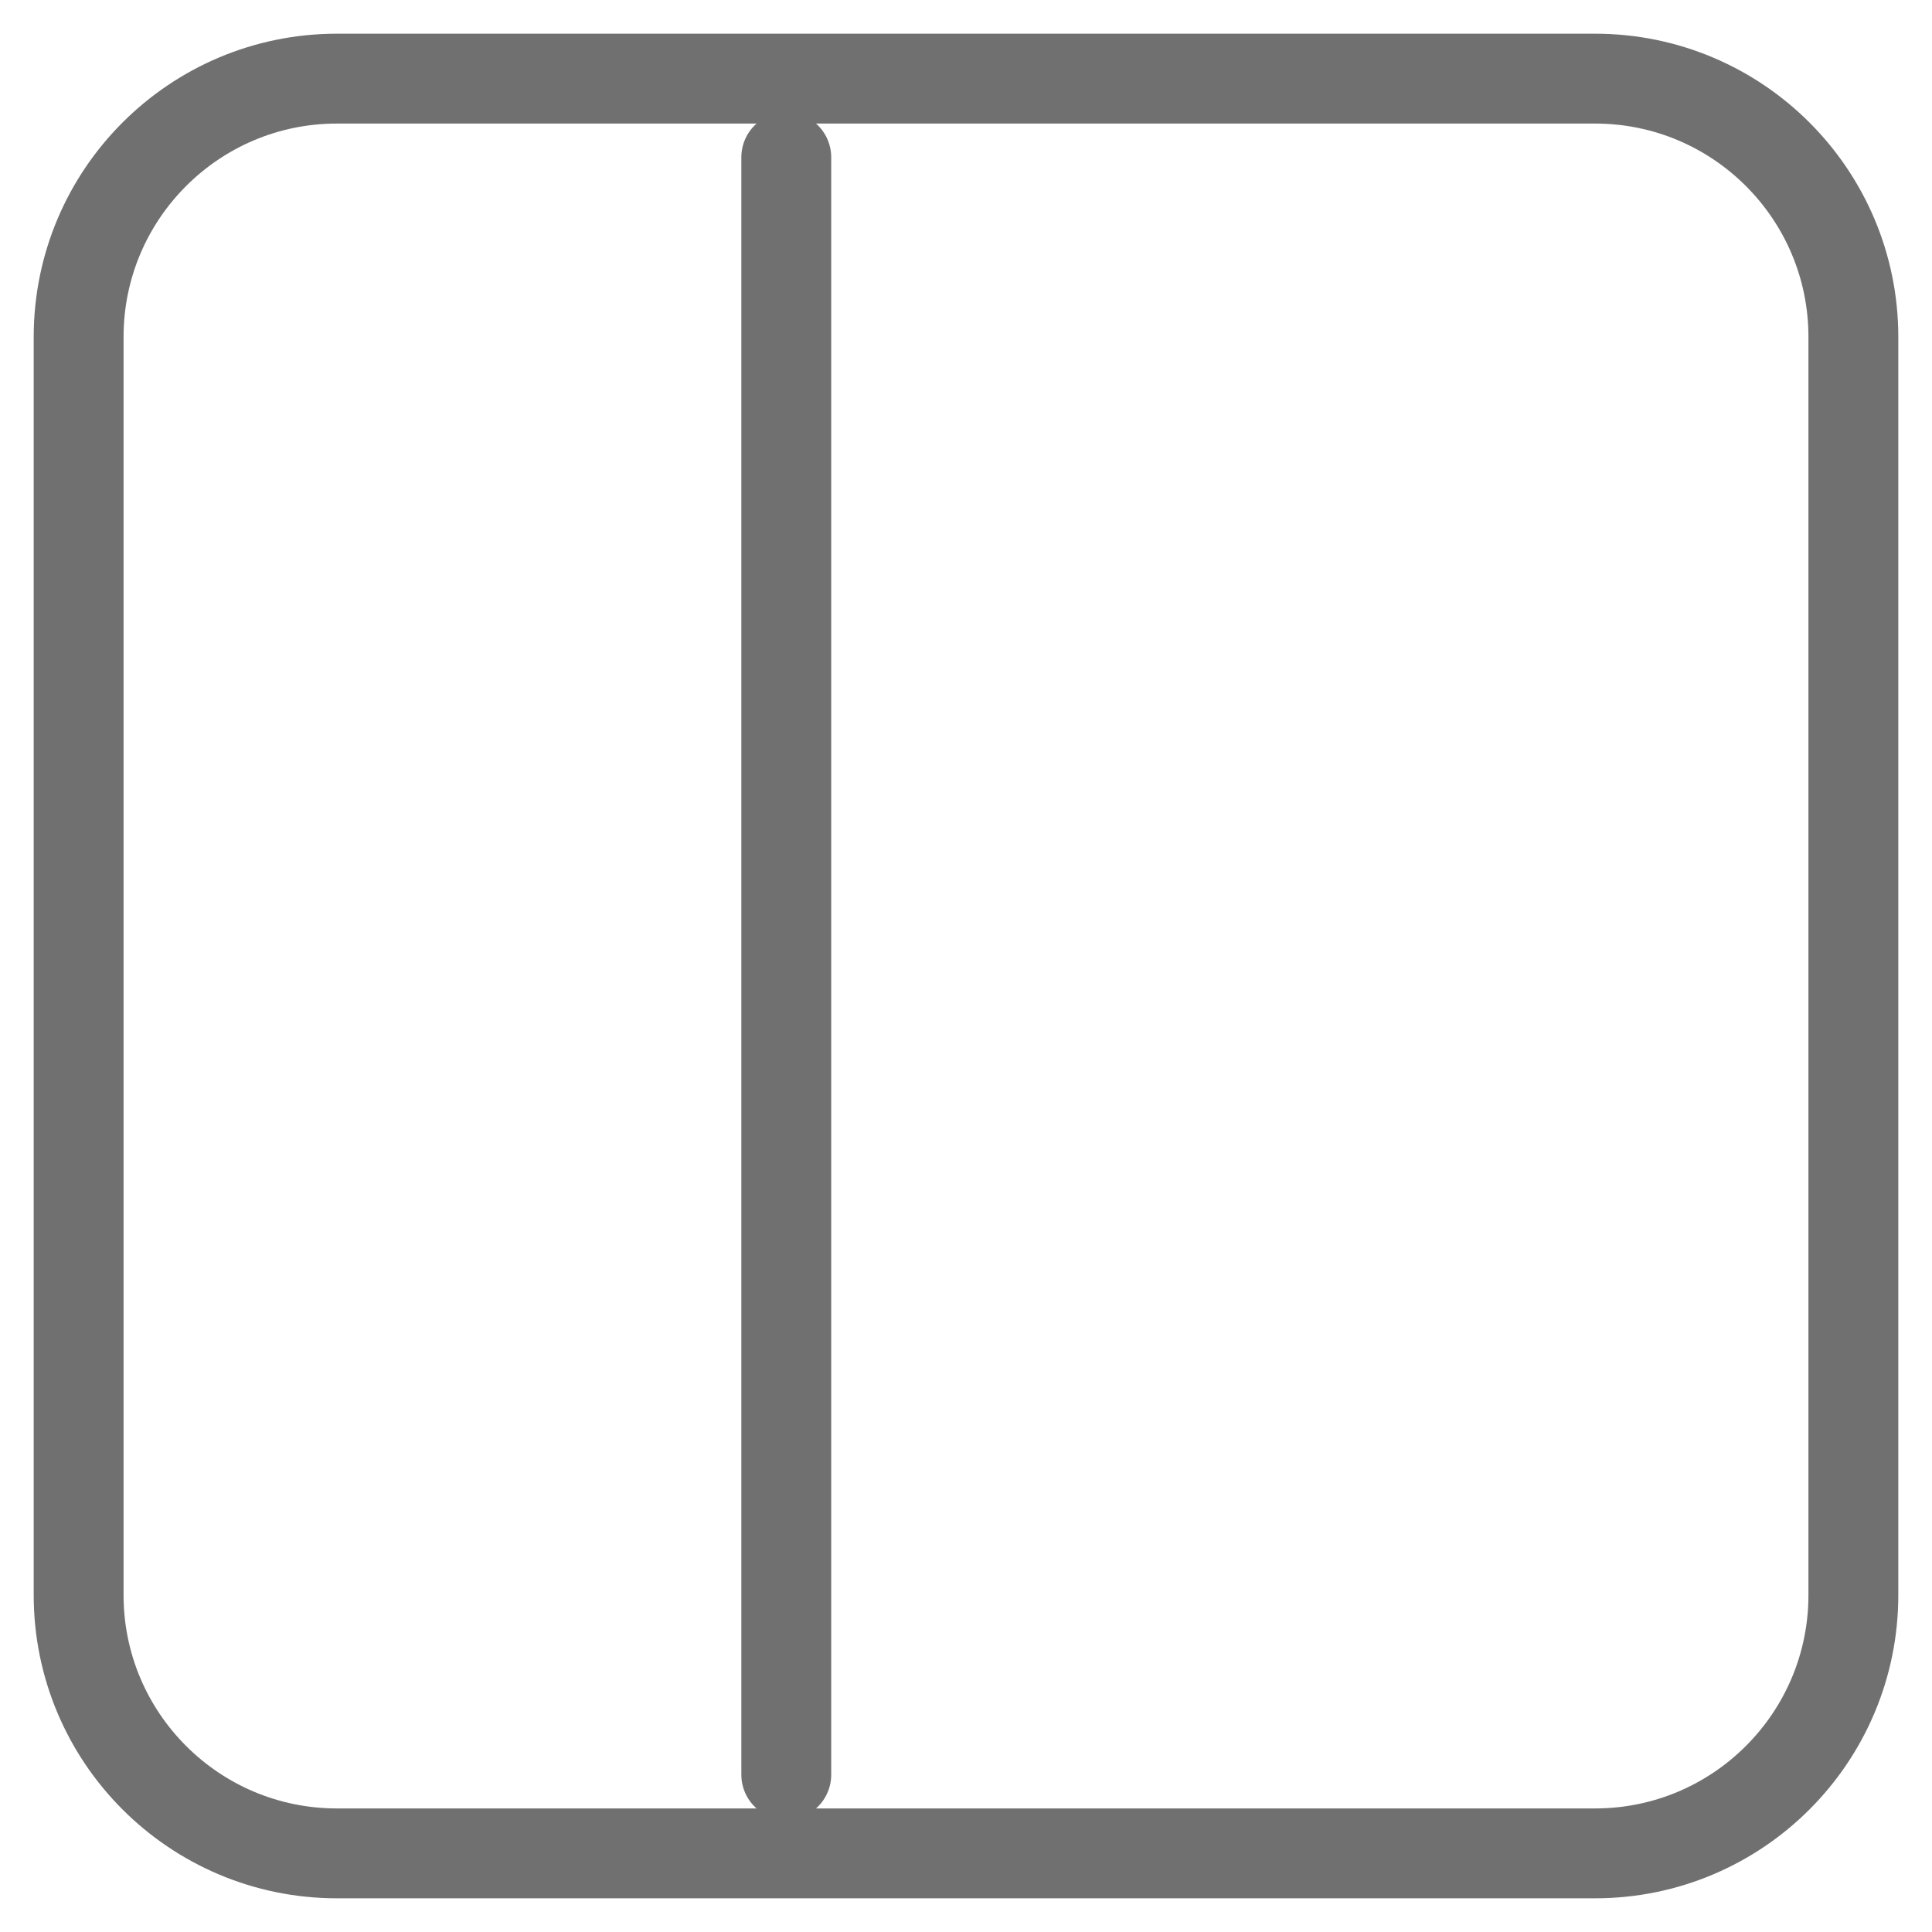
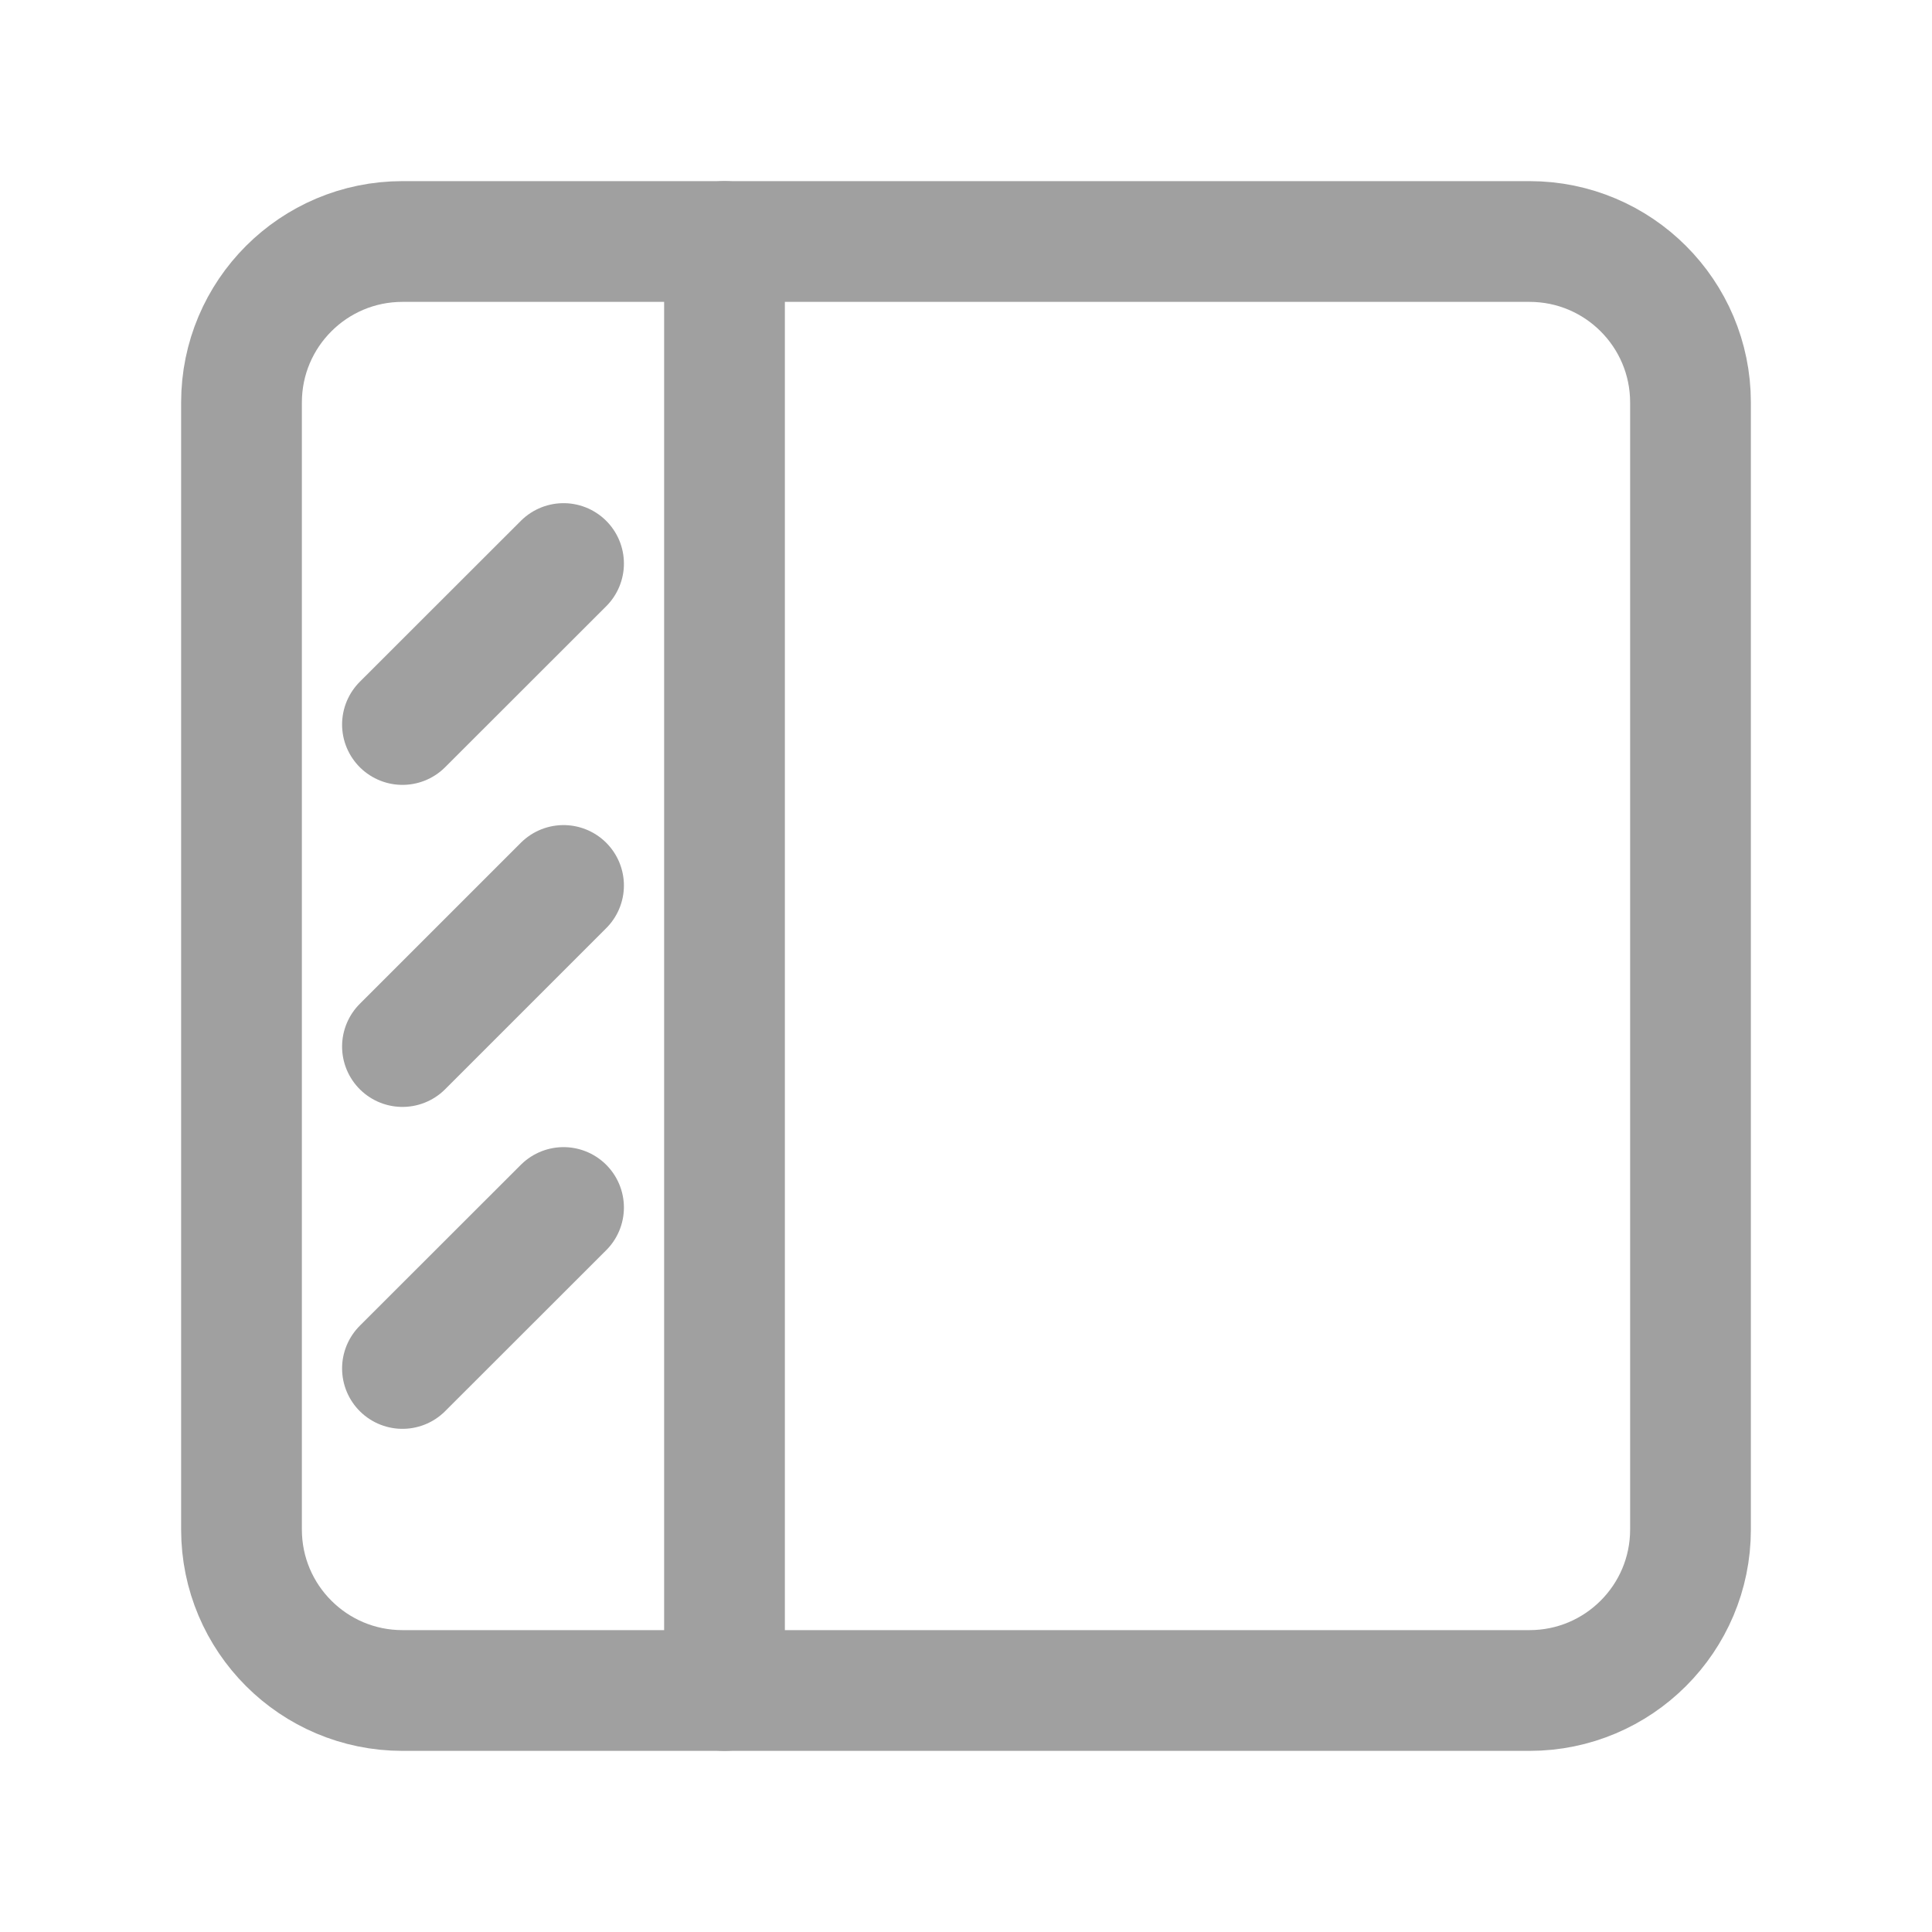
- <svg xmlns="http://www.w3.org/2000/svg" preserveAspectRatio="none" overflow="visible" style="display: block;" width="21.5" height="21.5" viewBox="0 0 21.5 21.5" fill="none">
-   <g id="å·¦å±å¼åå- ³é­">
-     <path id="è·¯å¾ 6" d="M8.75 1.75V19.75" stroke="#707070" stroke-width="1" stroke-linecap="round" stroke-linejoin="round" />
-     <rect id="Rectangle 22" x="0.875" y="0.875" width="19.75" height="19.75" rx="2.875" stroke="#707070" stroke-width="1" />
+ <svg xmlns="http://www.w3.org/2000/svg" preserveAspectRatio="none" overflow="visible" style="display: block;" width="16" height="16" viewBox="0 0 16 16" fill="none">
+   <g id="Glyph/panel-left-open">
+     <path id="Vector" d="M3.333 2H12.667C13.403 2 14 2.597 14 3.333V12.667C14 13.403 13.403 14 12.667 14H3.333C2.597 14 2 13.403 2 12.667V3.333C2 2.597 2.597 2 3.333 2Z" stroke-linecap="round" stroke-linejoin="round" stroke="#A0A0A0" />
+     <path id="Vector_2" d="M6 2V14" stroke-linecap="round" stroke-linejoin="round" stroke="#A0A0A0" />
+     <path id="Vector_3" d="M4.667 4.667L3.333 6" stroke-linecap="round" stroke-linejoin="round" stroke="#A0A0A0" />
+     <path id="Vector_4" d="M4.667 7.333L3.333 8.667" stroke-linecap="round" stroke-linejoin="round" stroke="#A0A0A0" />
+     <path id="Vector_5" d="M4.667 10L3.333 11.333" stroke-linecap="round" stroke-linejoin="round" stroke="#A0A0A0" />
  </g>
</svg>
